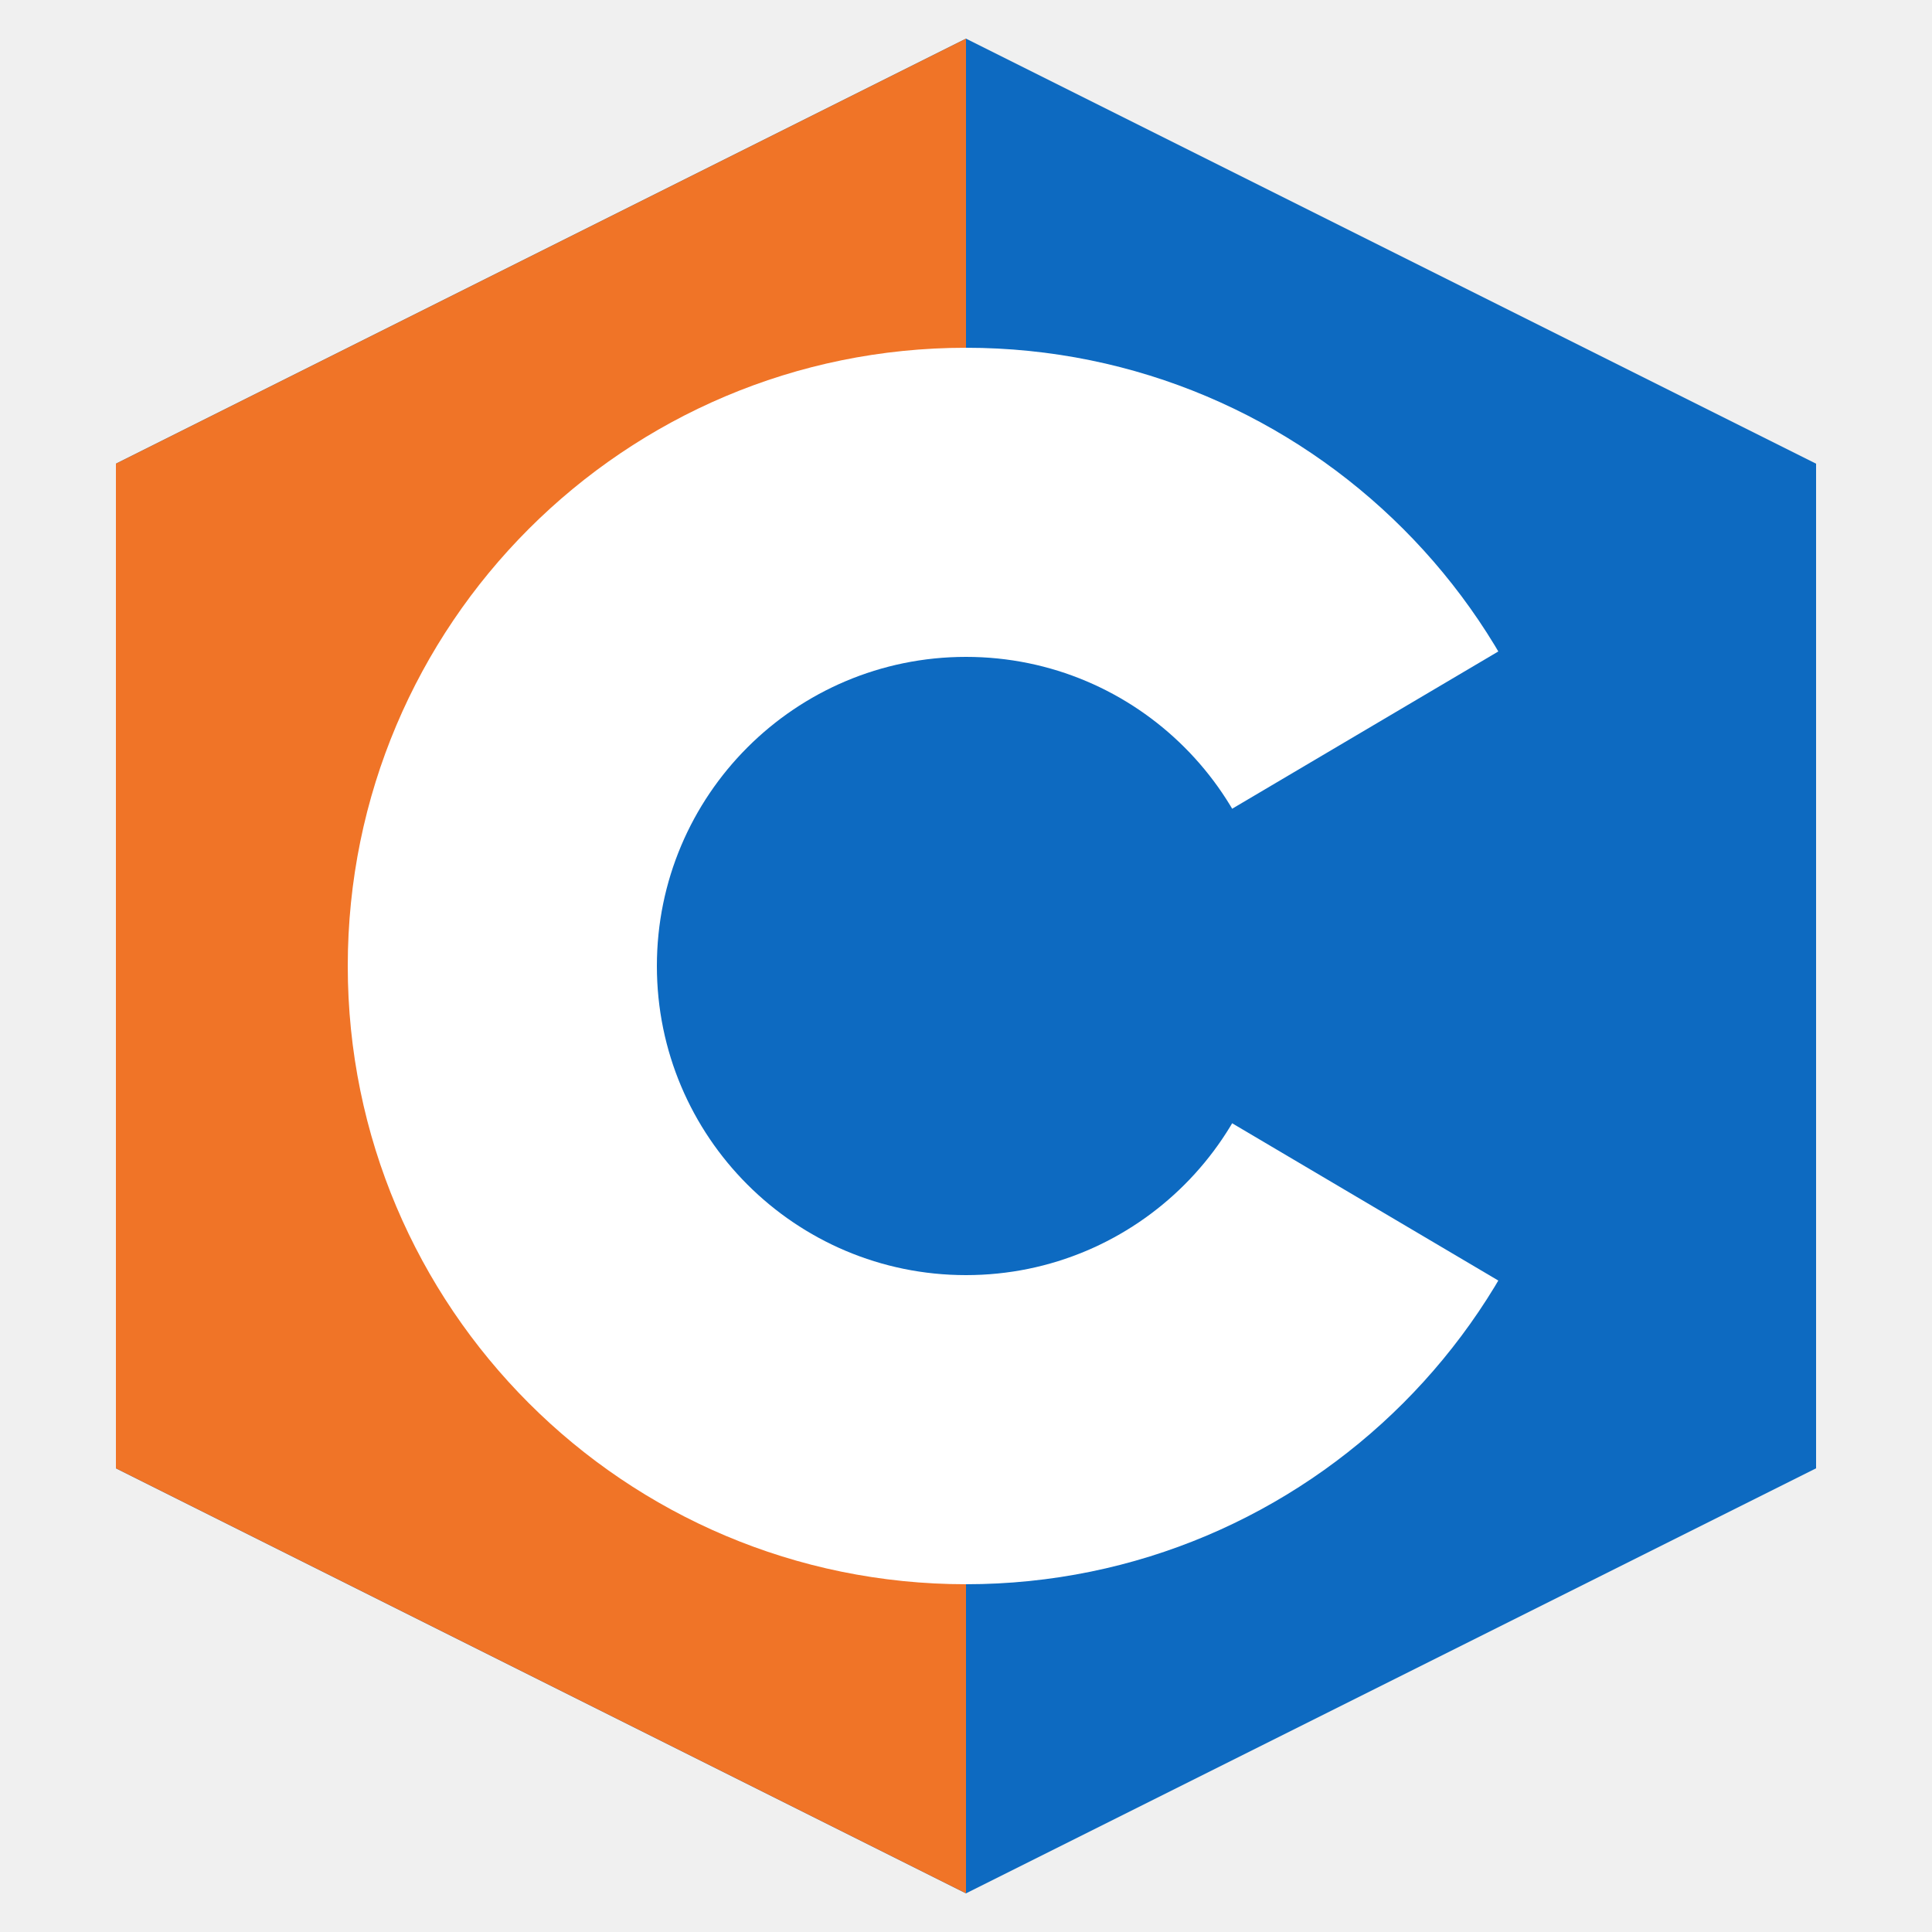
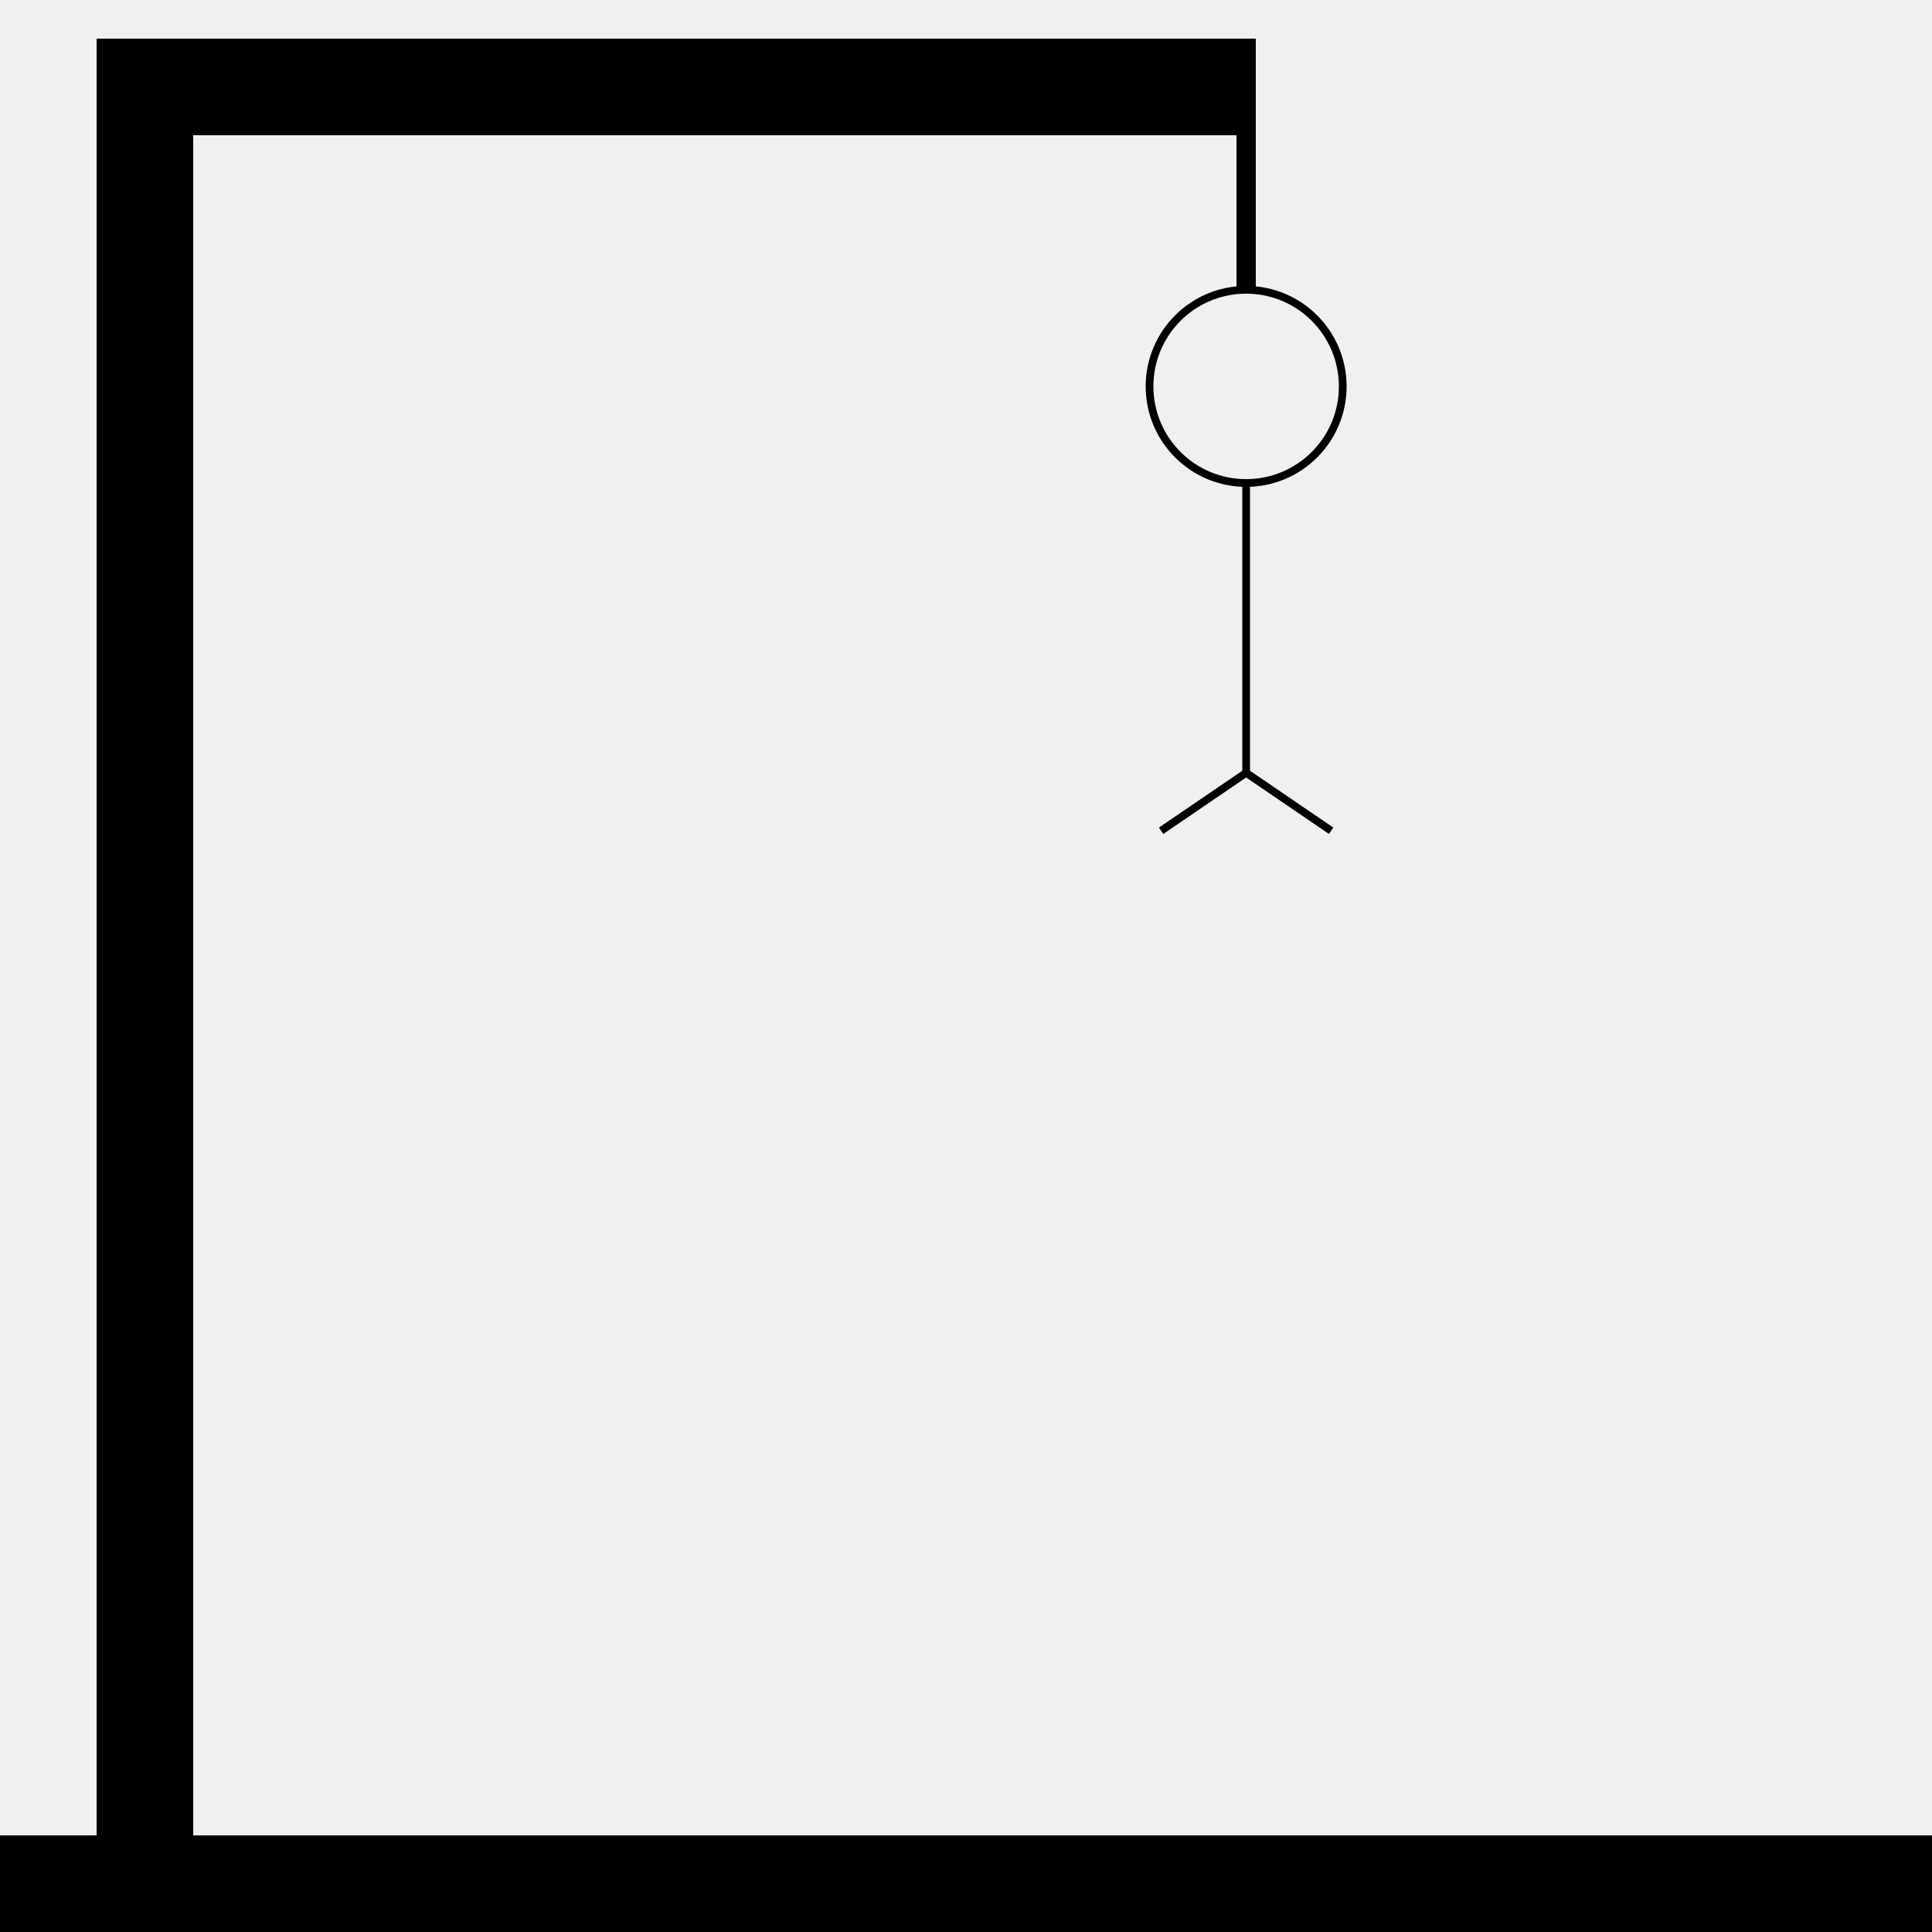
<svg xmlns="http://www.w3.org/2000/svg" version="1.1" viewBox="0 0 500 500" width="500" height="500">
-   <path d="M250 10 L470 120 L470 380 L250 490 L30 380 L30 120 Z" fill="#0D6AC1" />
-   <path d="M250 10 L30 120 30 380 L250 490 Z" fill="#F07427" />
-   <circle cx="250" cy="250" r="160" fill="white" />
-   <circle cx="250" cy="250" r="80" fill="#0D6AC1" />
-   <path d="M470 120 L470 380 L250 250 Z" fill="#0D6AC1" />
+   <path d="M0 500 L500 500 L500 475 L50 475  L50 35 L320 35 L320 75 L325 75  L325 10 L25 10 L25 475 L0 475 Z" fill="#000000" />
+   <circle cx="322.5" cy="100" r="25" fill="transparent" stroke="#000000" stroke-width="2" />
+   <path d="M322.5 125 L322.5 200" stroke="#000000" stroke-width="2" />
+   <path d="M322.5 200 L344.5 215" stroke="#000000" stroke-width="2" />
+   <path d="M322.5 200 L300.5 215" stroke="#000000" stroke-width="2" />
</svg>
